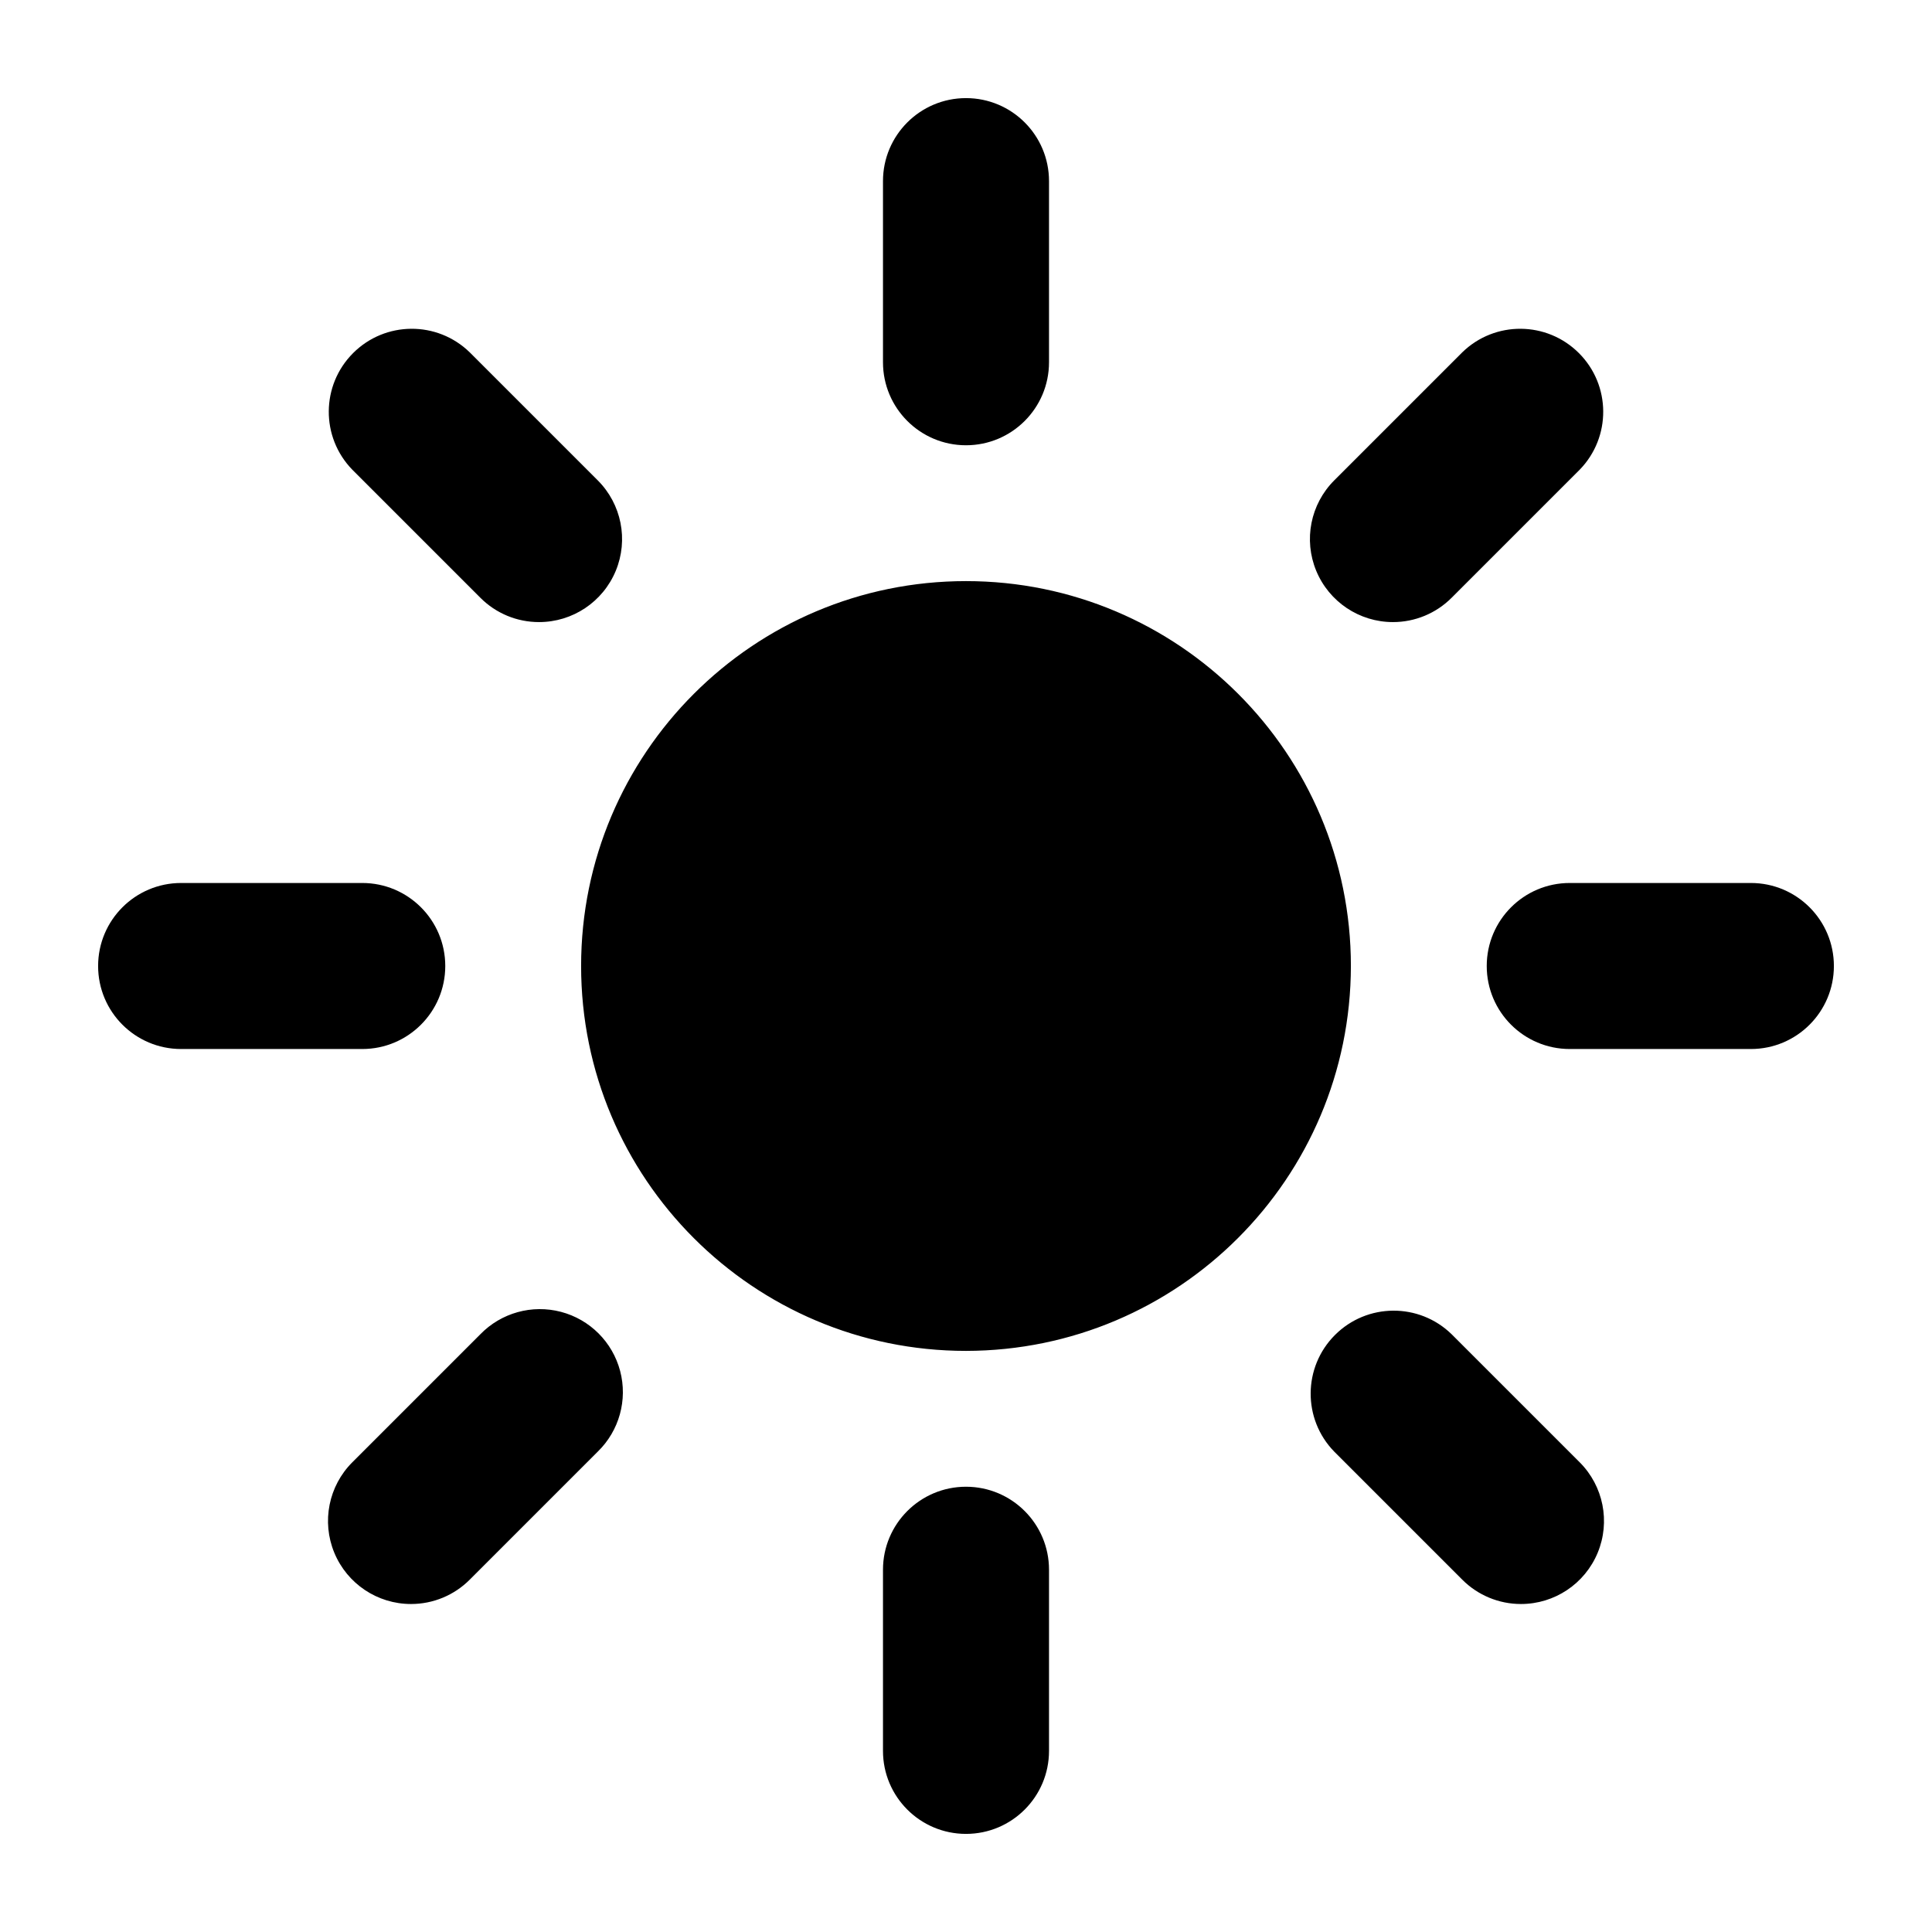
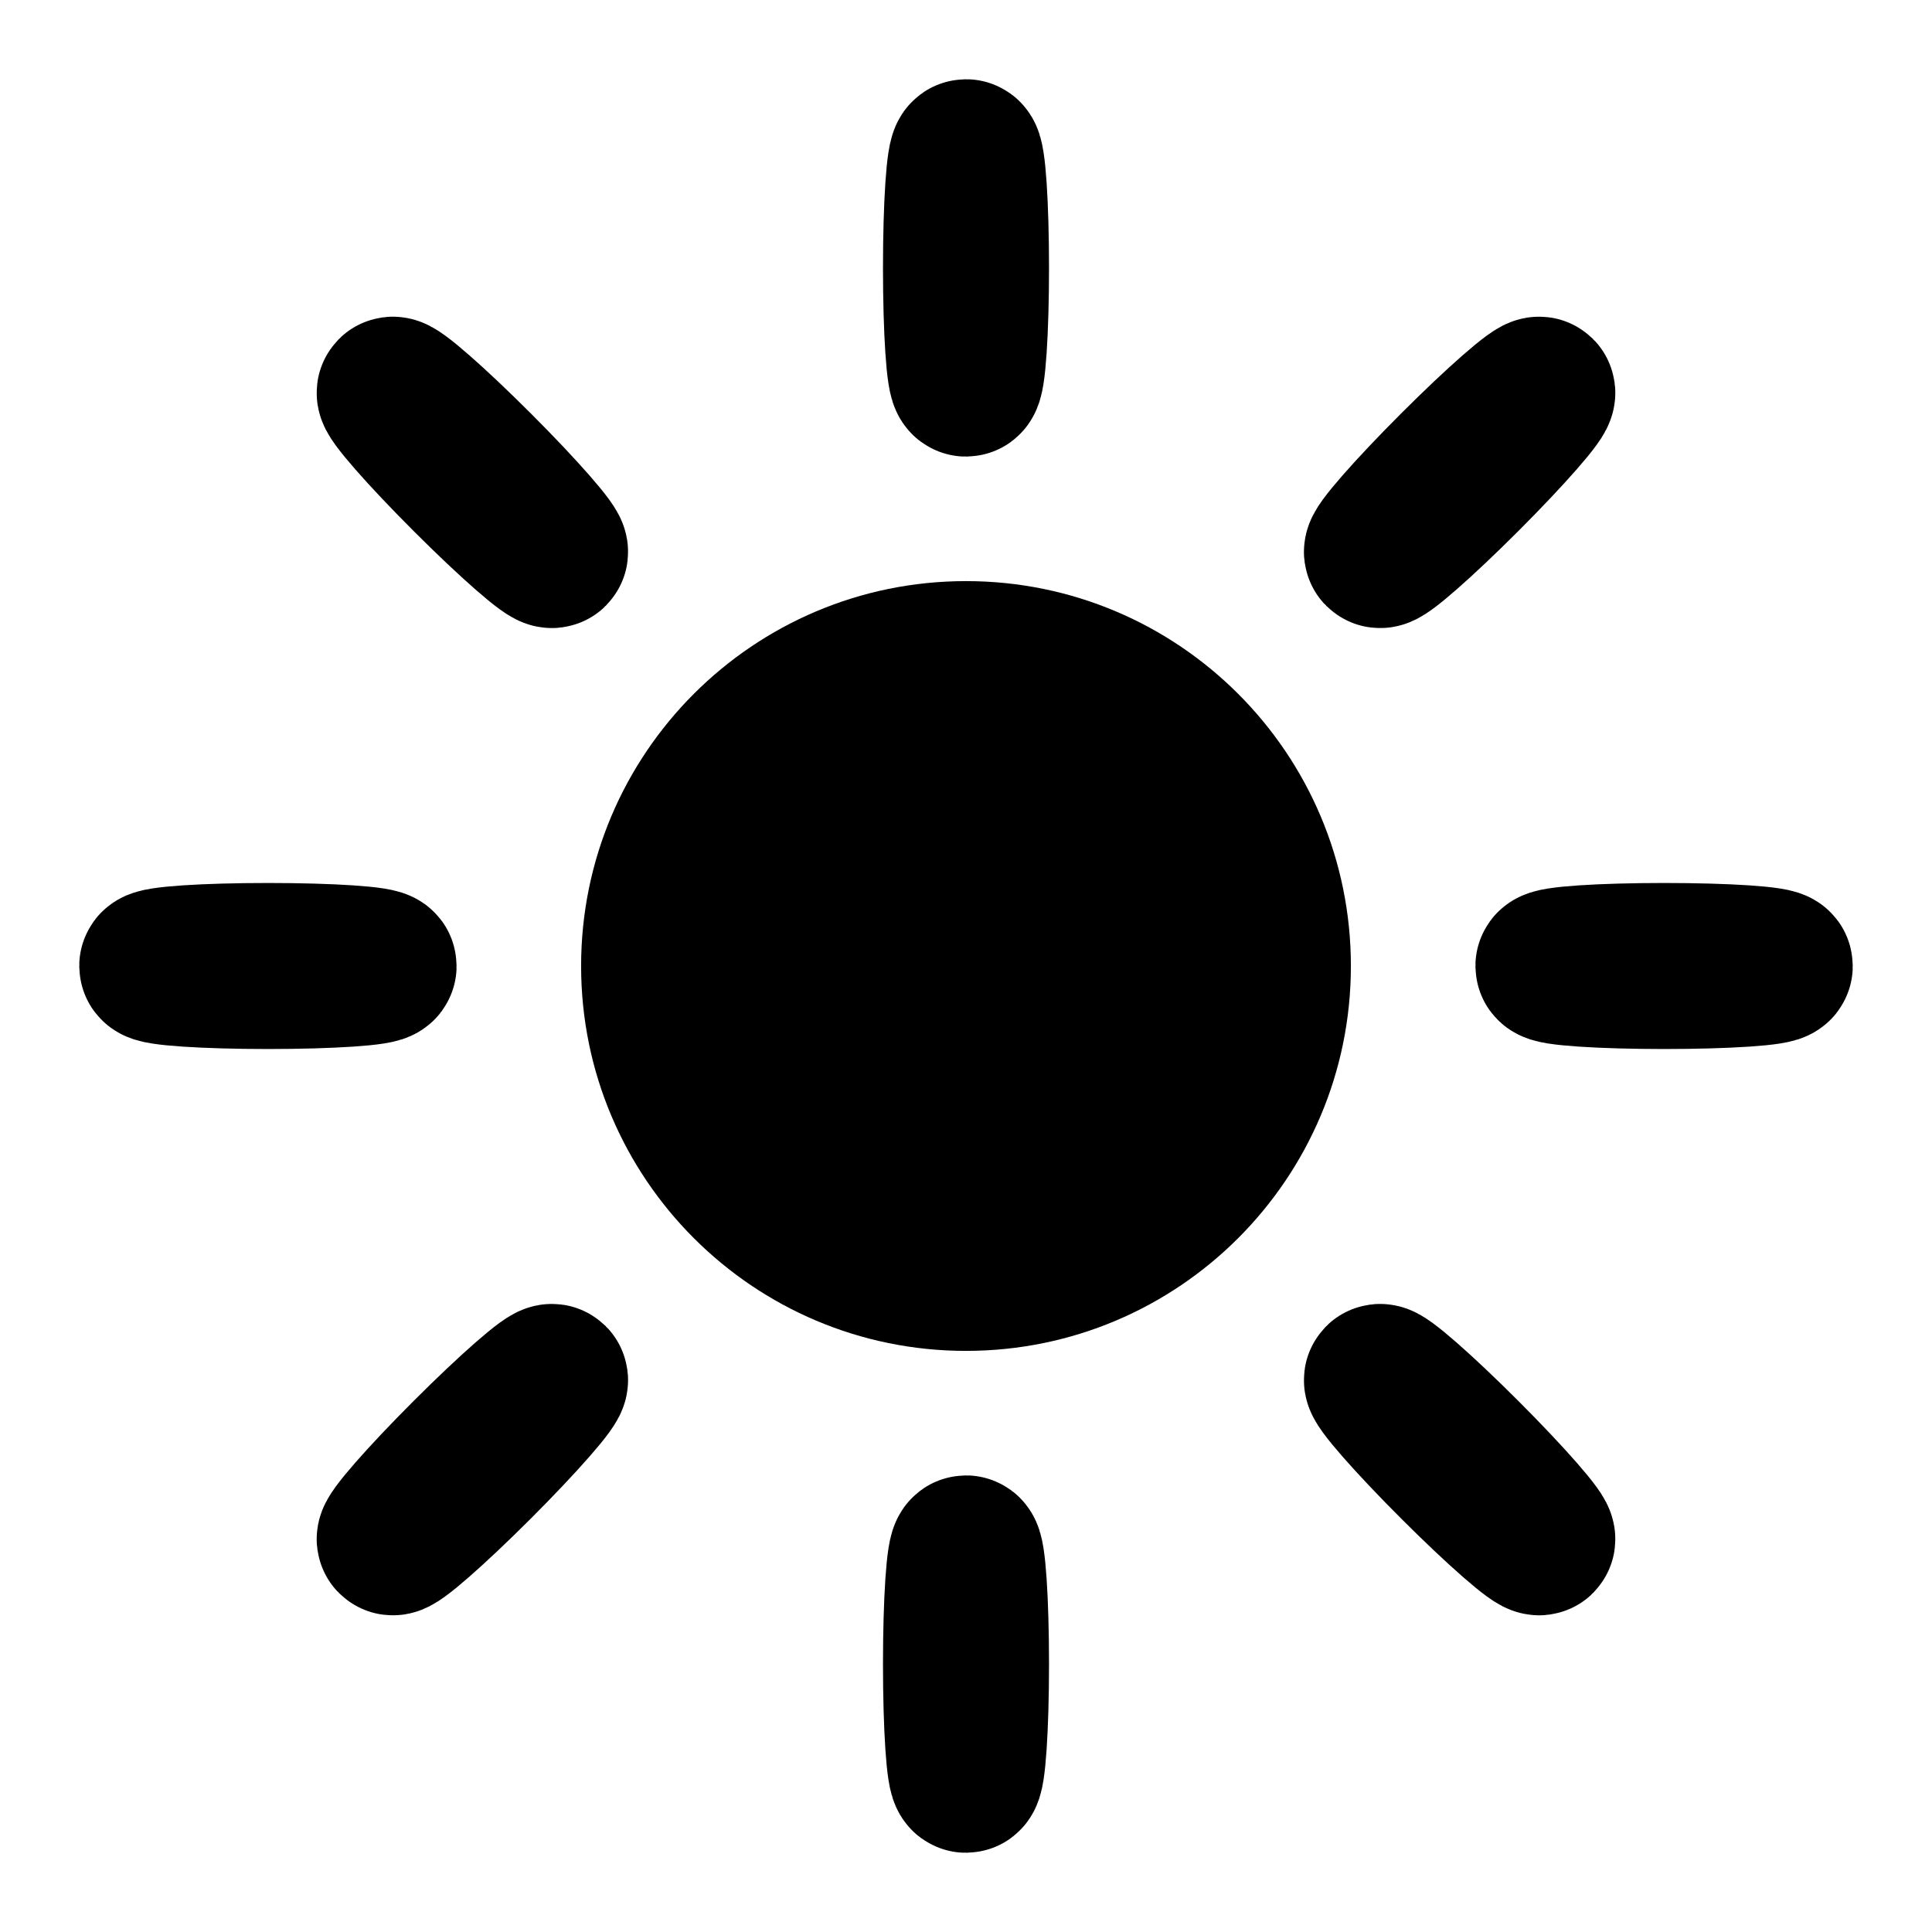
- <svg xmlns="http://www.w3.org/2000/svg" class="ionicon" viewBox="0 0 512 512">
-   <path d="M256 118a22 22 0 01-22-22V48a22 22 0 0144 0v48a22 22 0 01-22 22zM256 486a22 22 0 01-22-22v-48a22 22 0 0144 0v48a22 22 0 01-22 22zM369.14 164.86a22 22 0 01-15.56-37.55l33.94-33.94a22 22 0 0131.11 31.11l-33.94 33.94a21.93 21.93 0 01-15.55 6.44zM108.92 425.08a22 22 0 01-15.55-37.56l33.94-33.94a22 22 0 1131.11 31.11l-33.94 33.94a21.94 21.94 0 01-15.56 6.45zM464 278h-48a22 22 0 010-44h48a22 22 0 010 44zM96 278H48a22 22 0 010-44h48a22 22 0 010 44zM403.08 425.08a21.94 21.94 0 01-15.56-6.45l-33.94-33.94a22 22 0 0131.11-31.11l33.94 33.94a22 22 0 01-15.55 37.56zM142.86 164.86a21.89 21.89 0 01-15.55-6.44l-33.94-33.94a22 22 0 0131.11-31.11l33.94 33.94a22 22 0 01-15.56 37.55zM256 358a102 102 0 11102-102 102.12 102.12 0 01-102 102z" />
+ <svg xmlns="http://www.w3.org/2000/svg" viewBox="-256 -256 512 512">
+   <circle cx="0" cy="0" r="102" />
+   <g stroke="#000000" stroke-width="40">
+     <ellipse cx="-185" cy="0" rx="30" ry="2" />
+     <ellipse cx="-185" cy="0" rx="30" ry="2" transform="rotate(45)" />
+     <ellipse cx="-185" cy="0" rx="30" ry="2" transform="rotate(90)" />
+     <ellipse cx="-185" cy="0" rx="30" ry="2" transform="rotate(135)" />
+     <ellipse cx="-185" cy="0" rx="30" ry="2" transform="rotate(180)" />
+     <ellipse cx="-185" cy="0" rx="30" ry="2" transform="rotate(225)" />
+     <ellipse cx="-185" cy="0" rx="30" ry="2" transform="rotate(270)" />
+     <ellipse cx="-185" cy="0" rx="30" ry="2" transform="rotate(315)" />
+   </g>
</svg>
